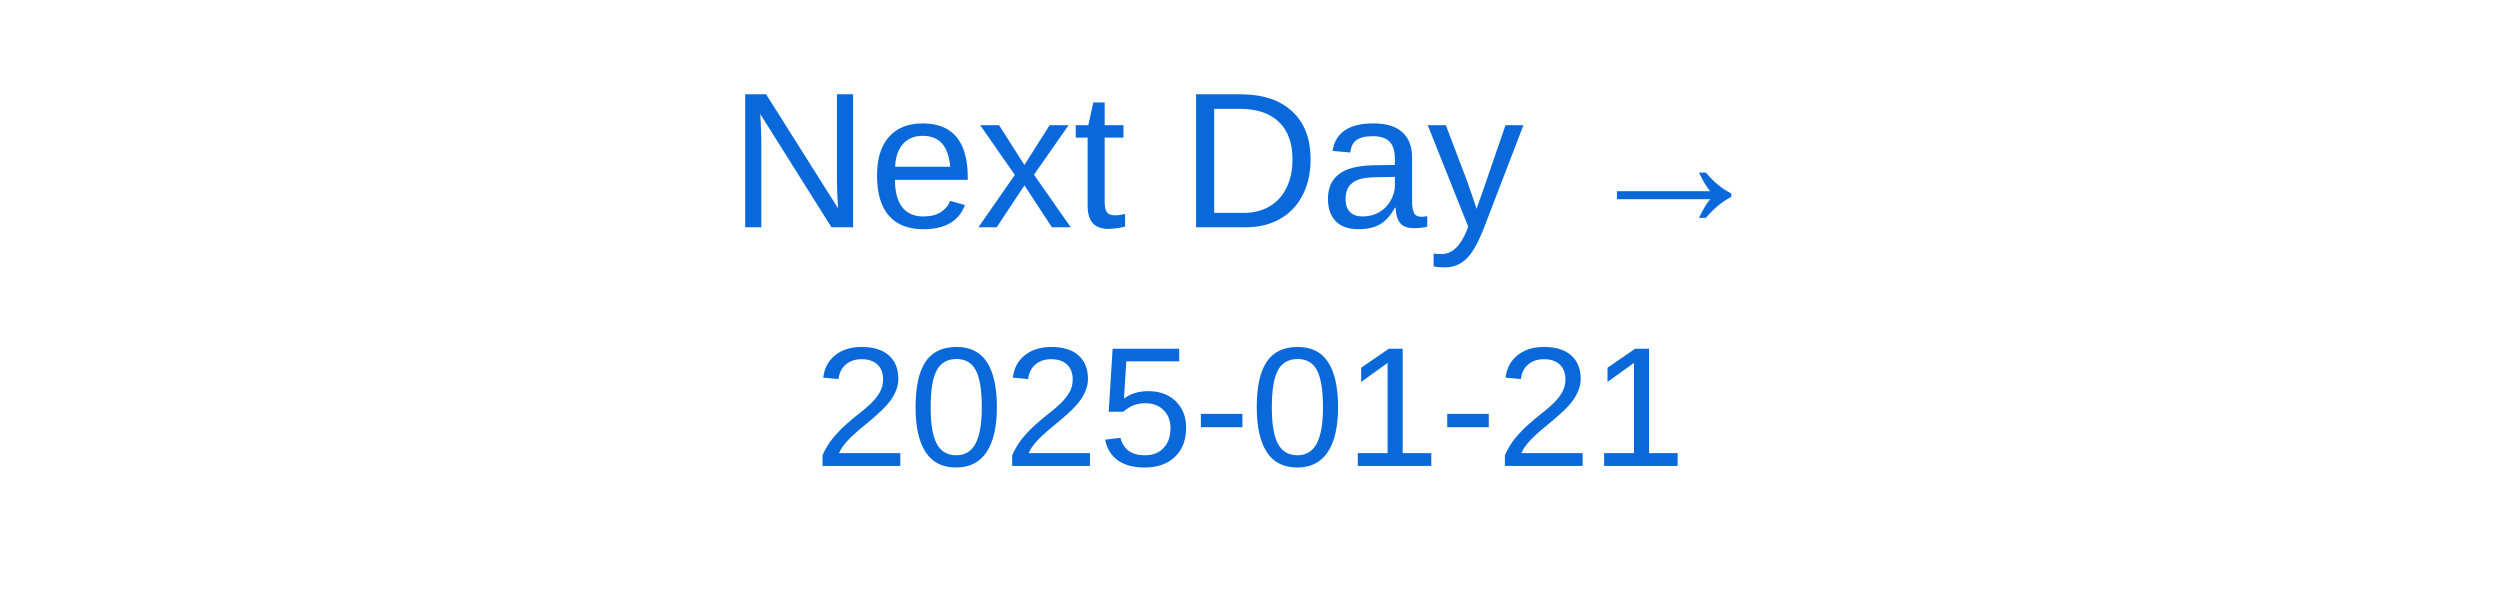
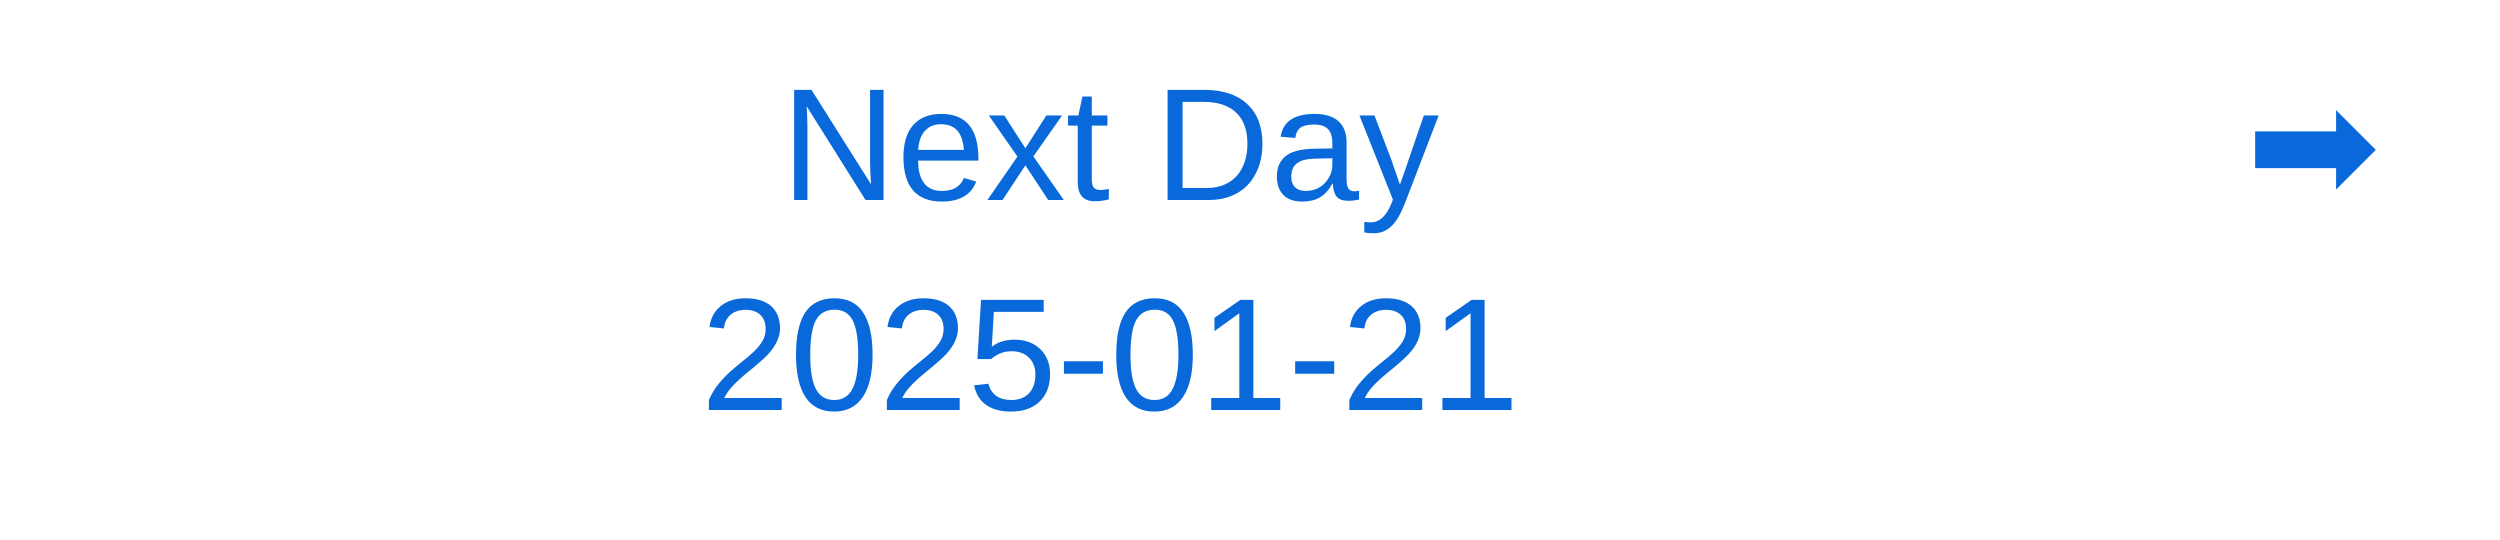
- <svg xmlns="http://www.w3.org/2000/svg" width="220" height="54" viewBox="0 0 220 54" fill="none" role="img" aria-label="Next Day → 2025-01-21">
-   <rect width="220" height="54" fill="transparent" />
-   <text x="110.0" y="20" text-anchor="middle" font-family="Arial, sans-serif" font-size="17" fill="#0969da">Next Day →</text>
-   <text x="110.0" y="41" text-anchor="middle" font-family="Arial, sans-serif" font-size="15" fill="#0969da">2025-01-21</text>
+ <svg xmlns="http://www.w3.org/2000/svg" width="250" height="54" viewBox="0 0 250 54" fill="none" role="img" aria-label="Next Day 2025-01-21">
+   <rect width="250" height="54" fill="transparent" />
+   <text x="238" y="20" text-anchor="end" font-family="Arial, sans-serif" font-size="16" fill="#0969da">➡</text>
+   <text x="111.0" y="20" text-anchor="middle" font-family="Arial, sans-serif" font-size="16" fill="#0969da">Next Day</text>
+   <text x="111.0" y="41" text-anchor="middle" font-family="Arial, sans-serif" font-size="16" fill="#0969da">2025-01-21</text>
</svg>
